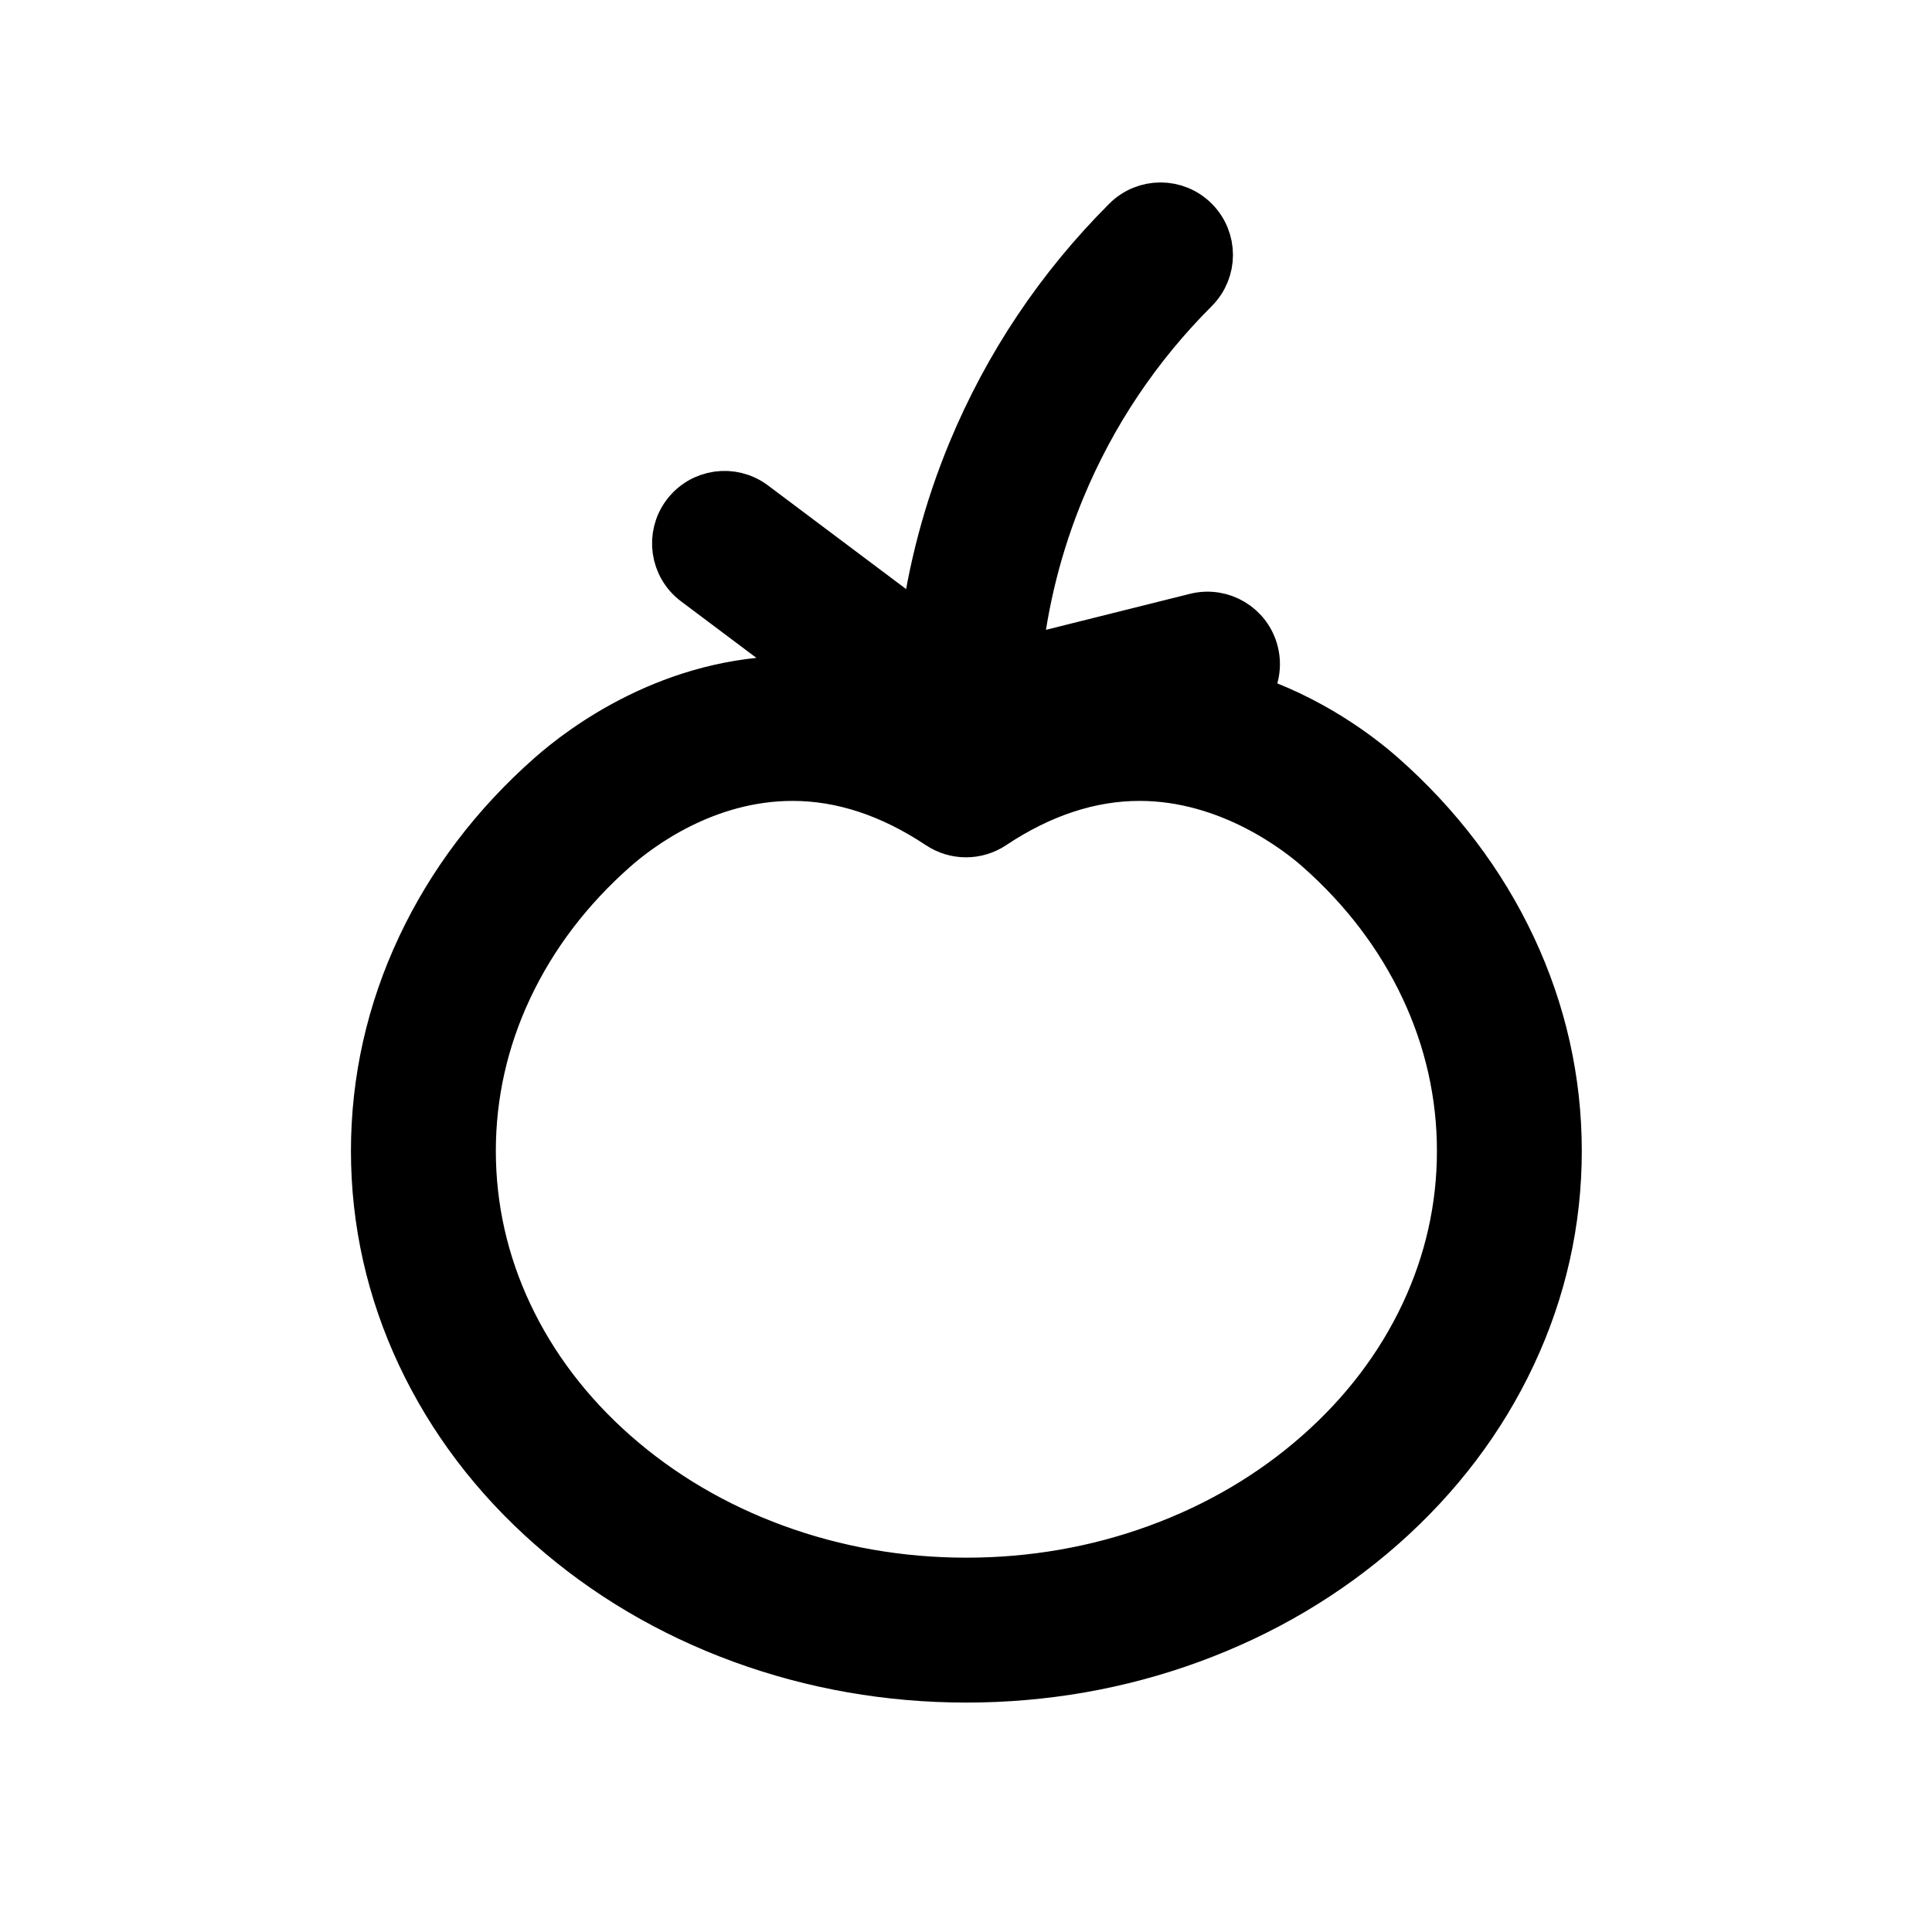
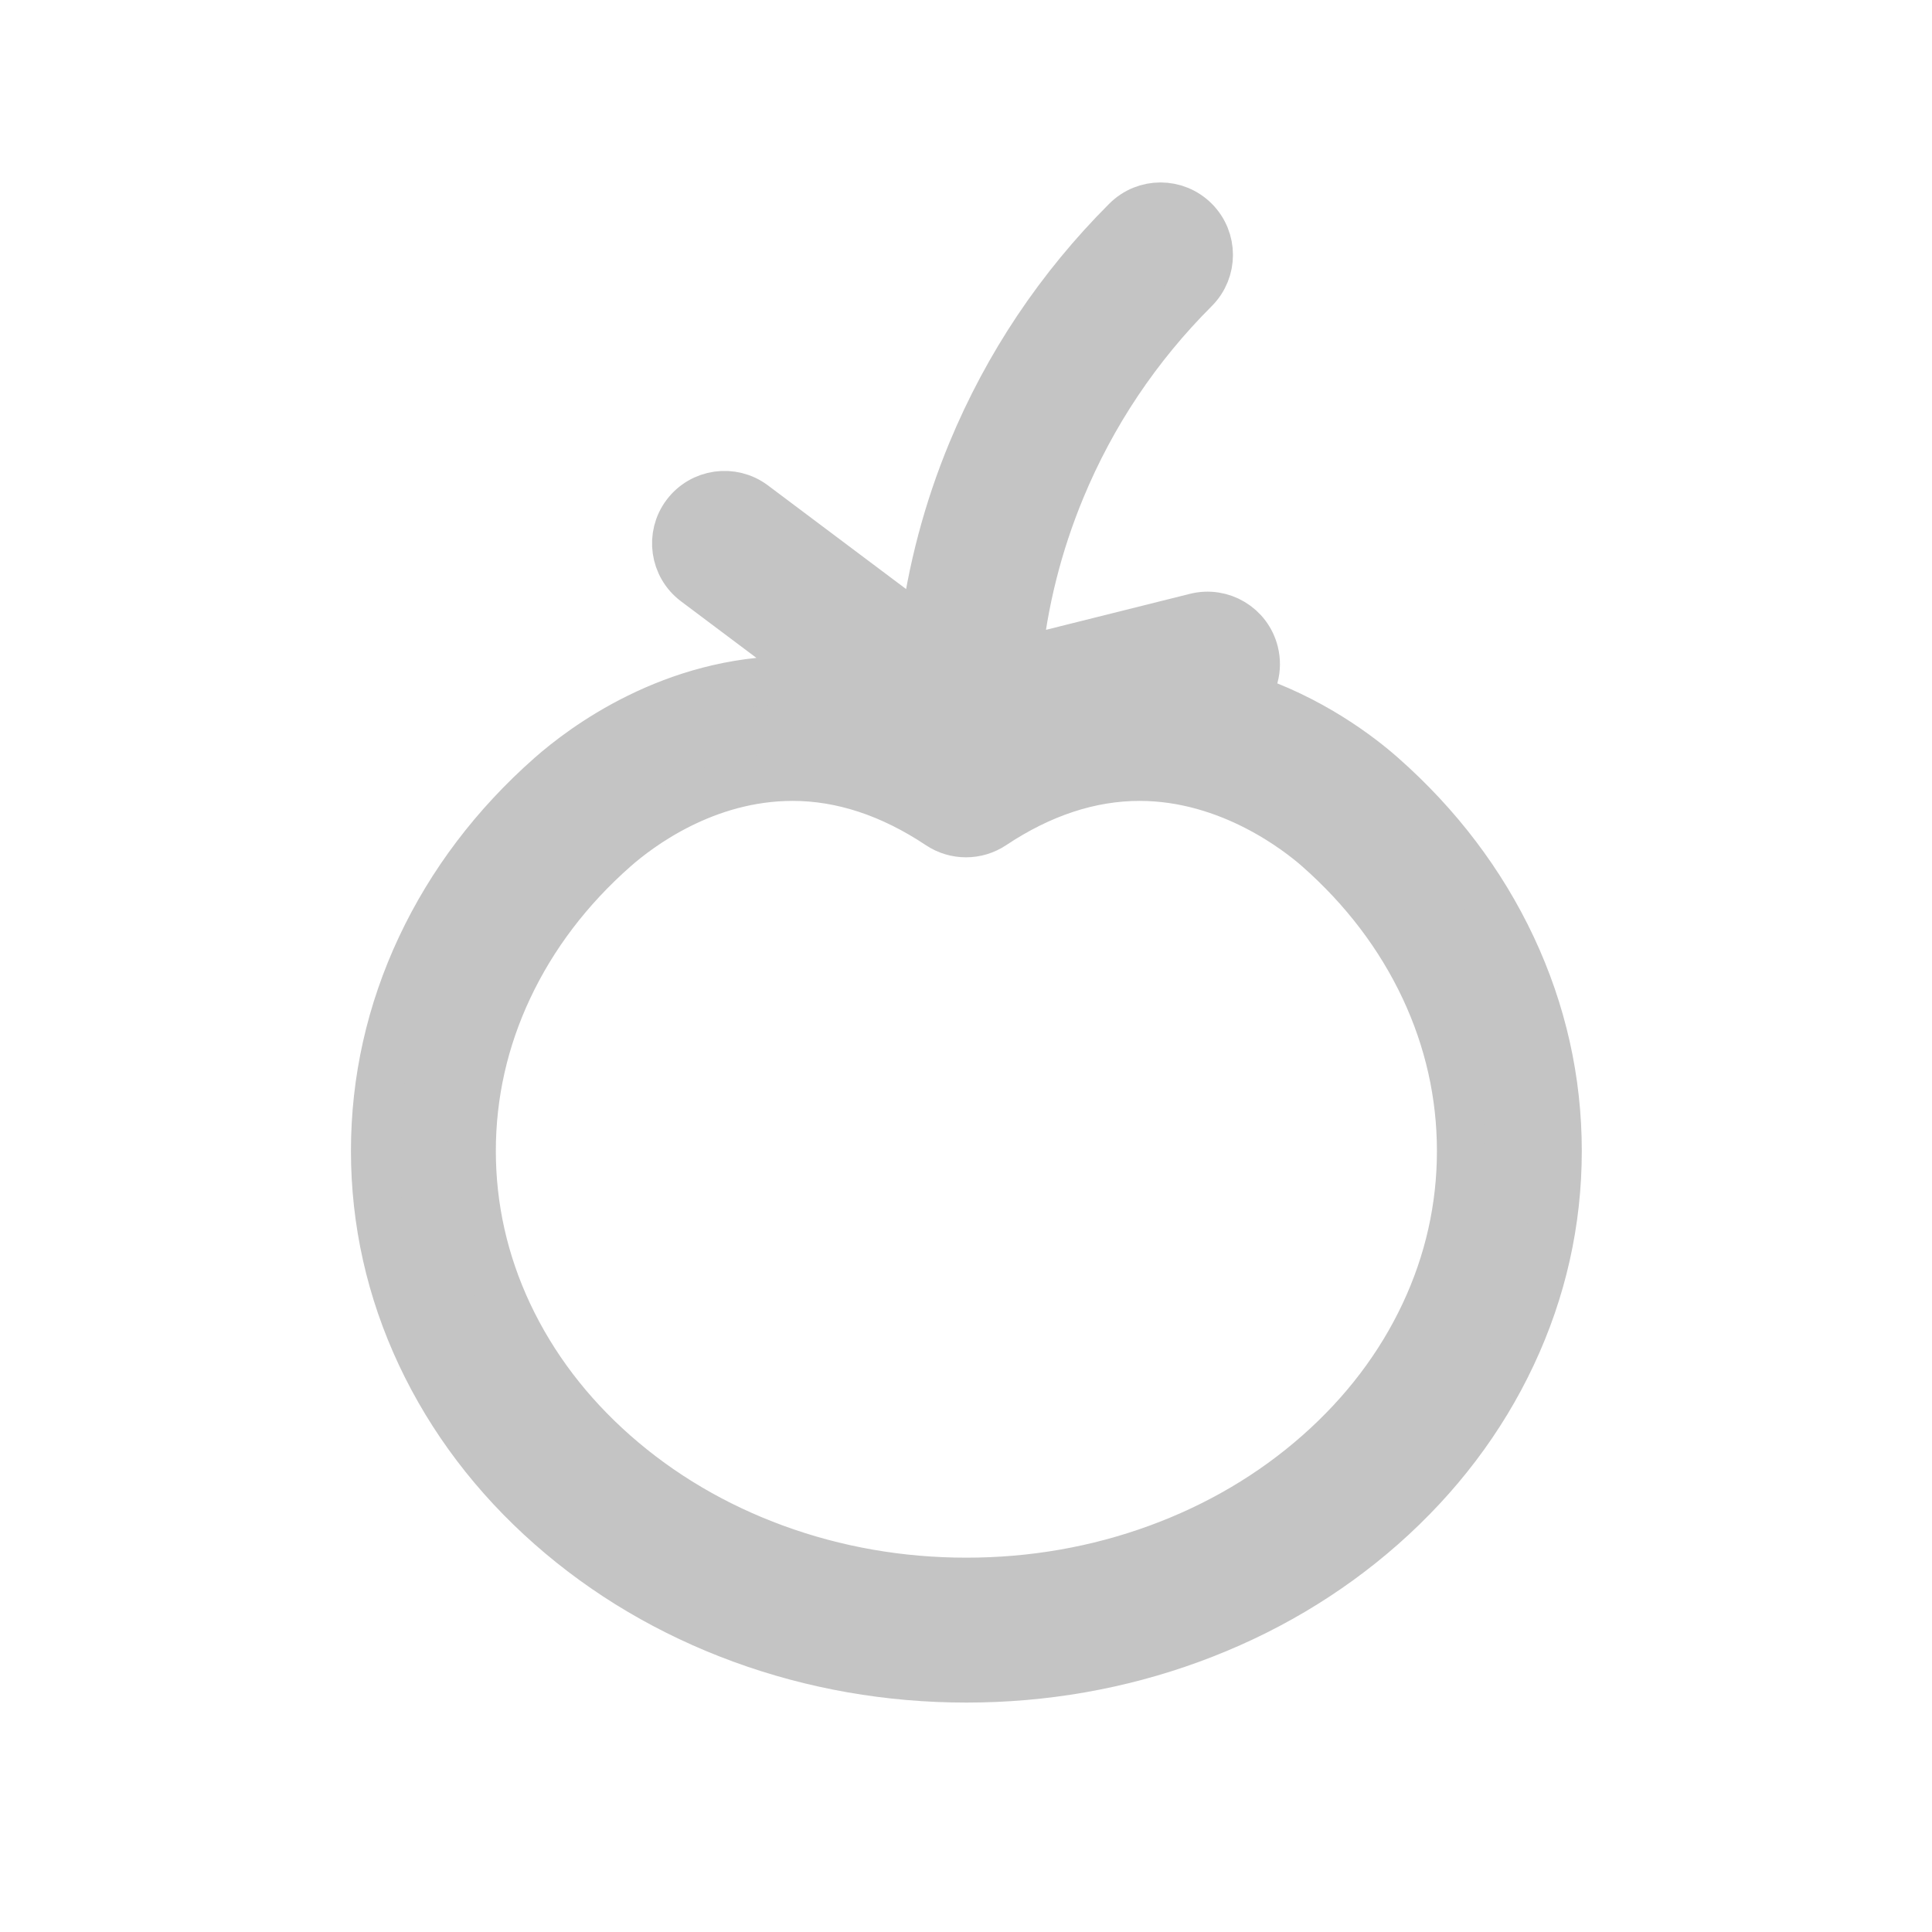
- <svg xmlns="http://www.w3.org/2000/svg" fill="currentColor" stroke="currentColor" stroke-width="4" viewBox="0 0 160 160" xml:space="preserve">
+ <svg xmlns="http://www.w3.org/2000/svg" fill="#C4C4C4" stroke="#C4C4C4" stroke-width="4" viewBox="0 0 160 160">
  <path id="tomato" d="M45.586,126.377c4.581,4.041,9.916,7.193,15.859,9.369C67.352,137.904,73.605,139,80.03,139   c6.434,0,12.688-1.096,18.587-3.254c5.941-2.173,11.277-5.325,15.859-9.369c4.617-4.076,8.229-8.841,10.729-14.164   c2.517-5.354,3.792-11.037,3.792-16.891c0-5.852-1.275-11.533-3.791-16.889c-2.503-5.322-6.114-10.088-10.732-14.165   c-1.856-1.639-5.918-4.771-11.522-6.573c0.87-0.957,1.265-2.315,0.928-3.665c-0.534-2.143-2.705-3.447-4.853-2.91l-14.766,3.692   c0.496-4.934,1.701-9.738,3.606-14.334c2.571-6.205,6.296-11.769,11.069-16.539c1.563-1.562,1.563-4.094,0.002-5.657   c-1.562-1.563-4.094-1.563-5.656-0.002c-5.521,5.517-9.828,11.955-12.806,19.135c-1.996,4.815-3.314,9.826-3.977,14.963L62.4,41.8   c-1.767-1.325-4.274-0.968-5.6,0.8c-1.325,1.767-0.967,4.274,0.8,5.6l11.086,8.314c-1.011-0.115-2.026-0.187-3.045-0.187   c-9.978,0-17.346,5.552-20.05,7.938c-4.62,4.073-8.231,8.84-10.735,14.167c-2.516,5.354-3.792,11.036-3.792,16.892   c0.002,5.855,1.277,11.537,3.791,16.889C37.361,117.542,40.972,122.309,45.586,126.377z M42.096,81.836   c2.036-4.331,4.992-8.224,8.787-11.571c2.023-1.785,7.511-5.938,14.758-5.938c4.074,0,8.158,1.346,12.14,4   c1.344,0.896,3.094,0.896,4.438,0c3.982-2.654,8.072-4,12.158-4c7.495,0,13.227,4.545,14.805,5.938   c3.797,3.35,6.752,7.243,8.787,11.57C119.98,86.117,121,90.654,121,95.322c0,4.669-1.02,9.207-3.032,13.488   c-2.034,4.328-4.989,8.219-8.784,11.567c-3.832,3.383-8.311,6.024-13.313,7.854C90.854,130.068,85.523,131,80.031,131   c-5.485,0-10.814-0.932-15.837-2.768c-5.004-1.832-9.484-4.476-13.316-7.854c-3.791-3.343-6.747-7.235-8.784-11.567   c-2.009-4.276-3.029-8.815-3.031-13.487C39.063,90.654,40.083,86.117,42.096,81.836z" />
</svg>
